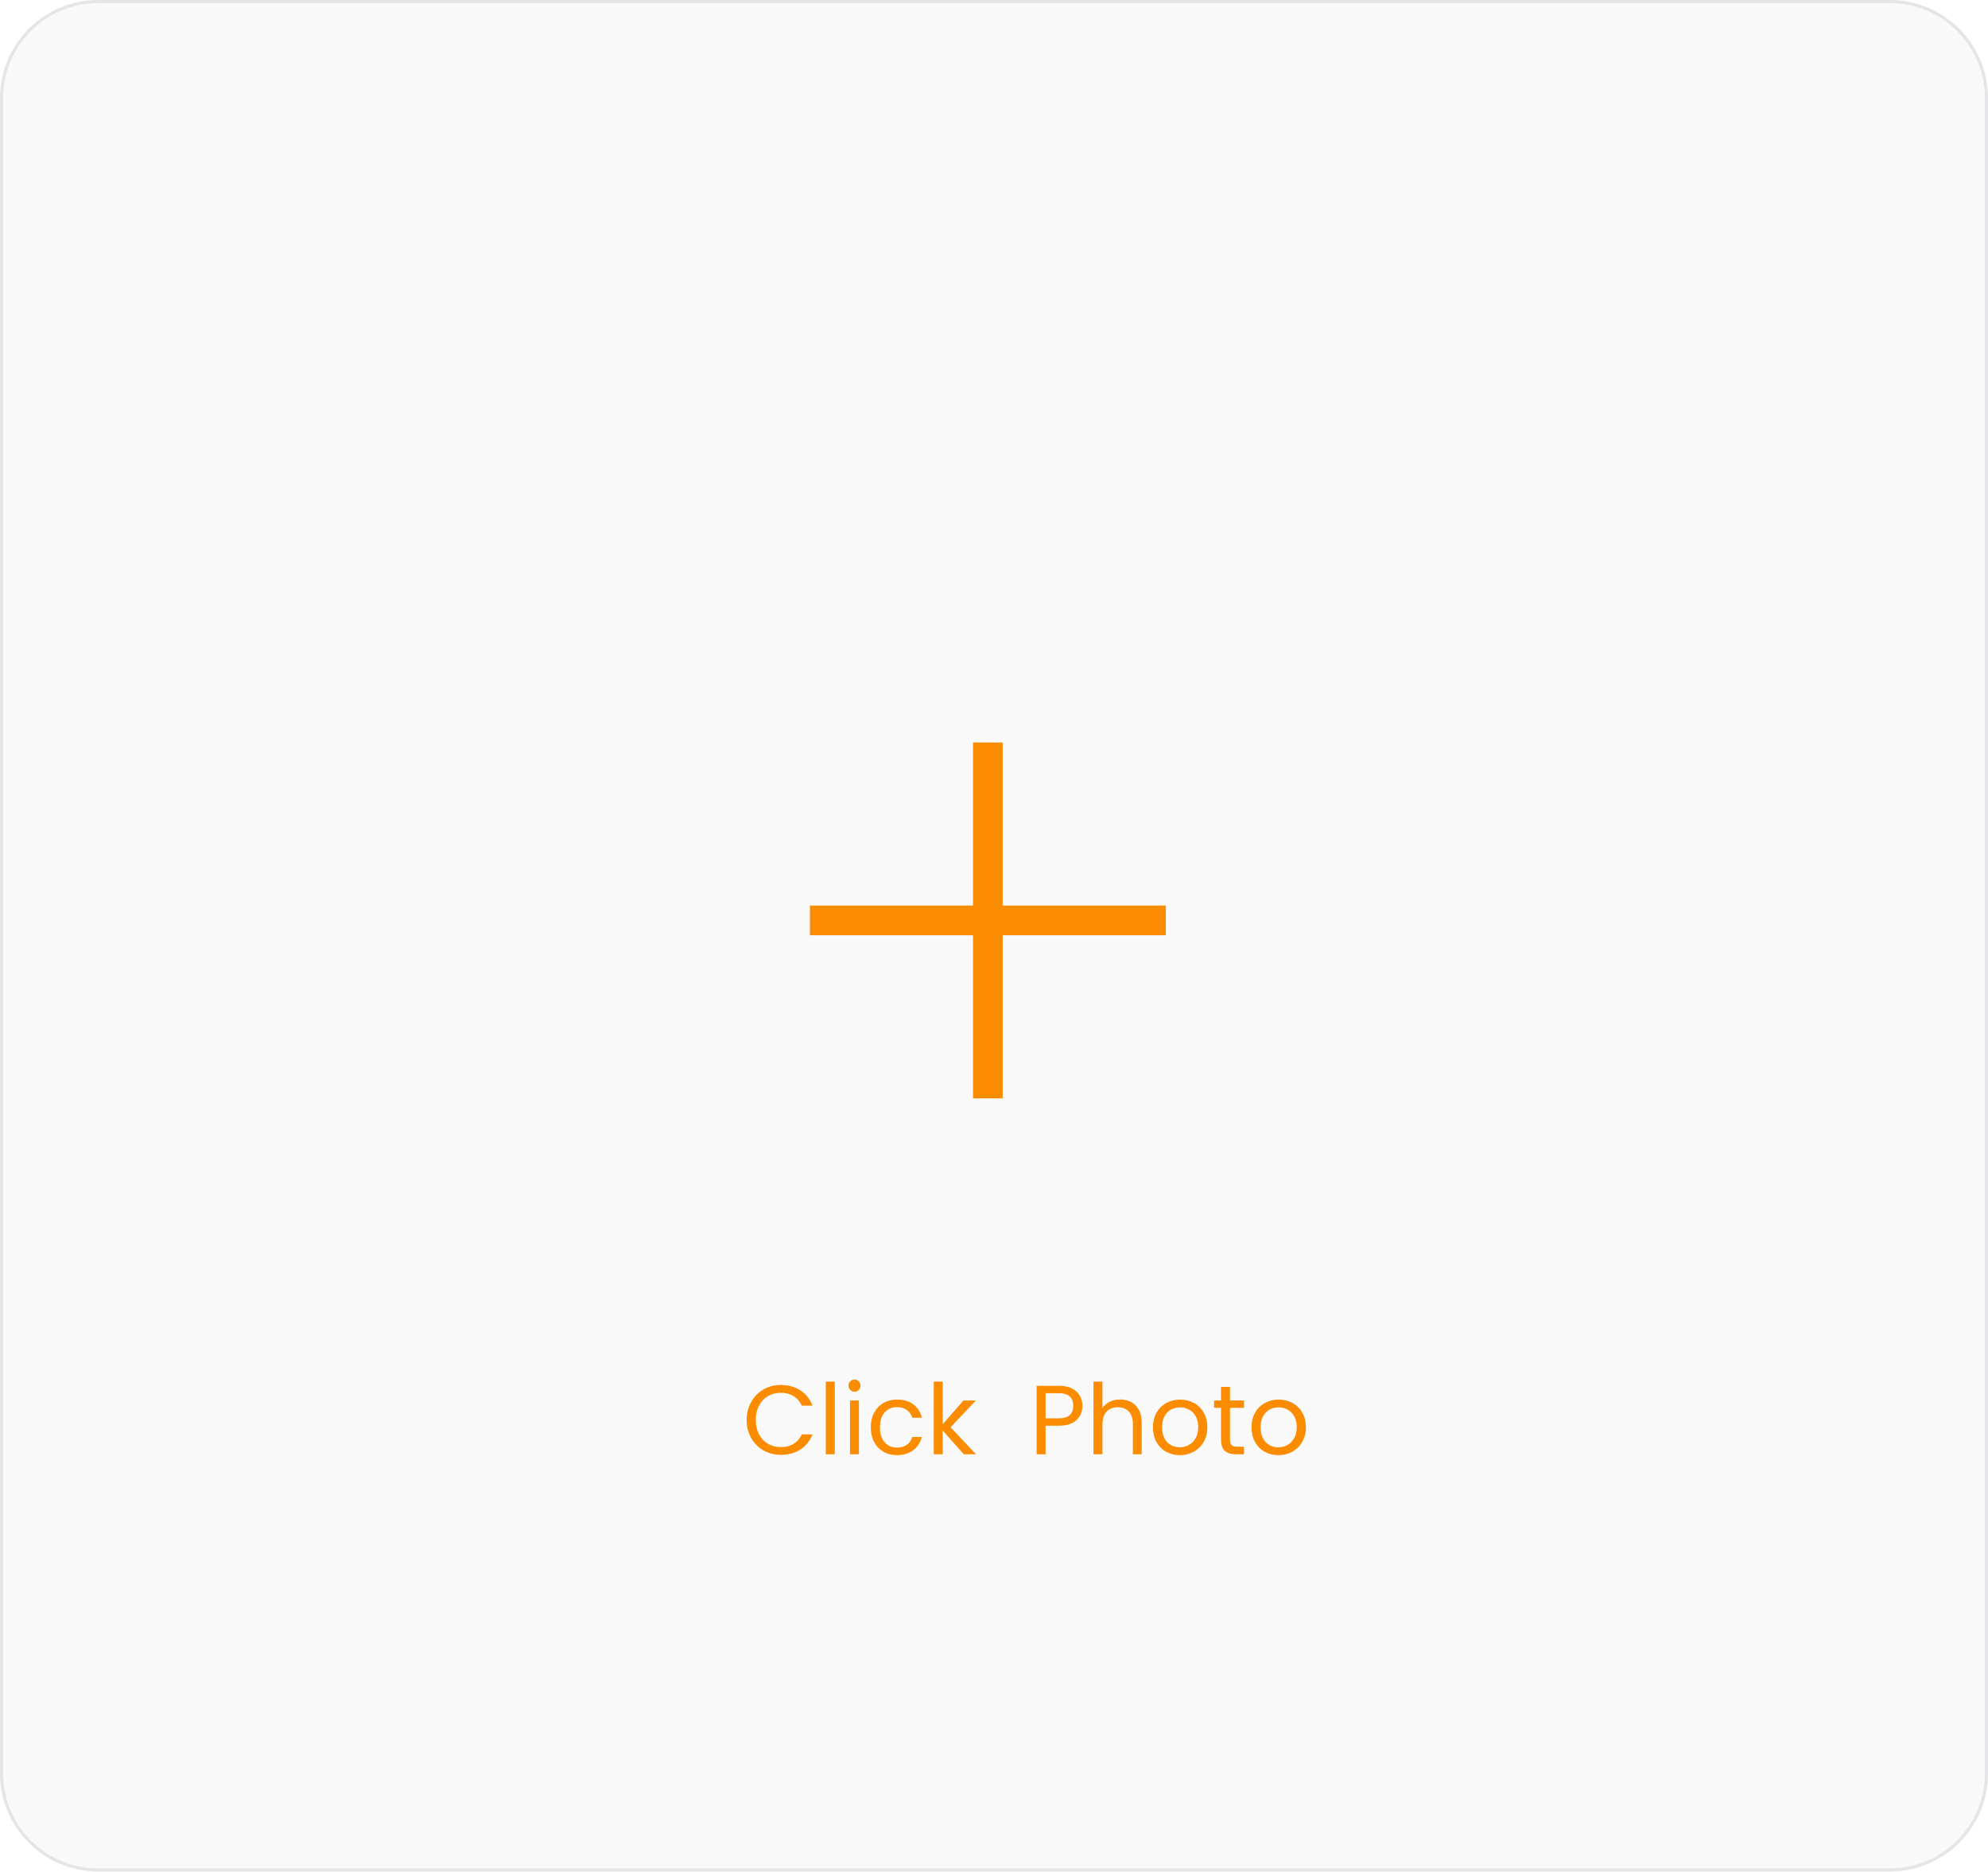
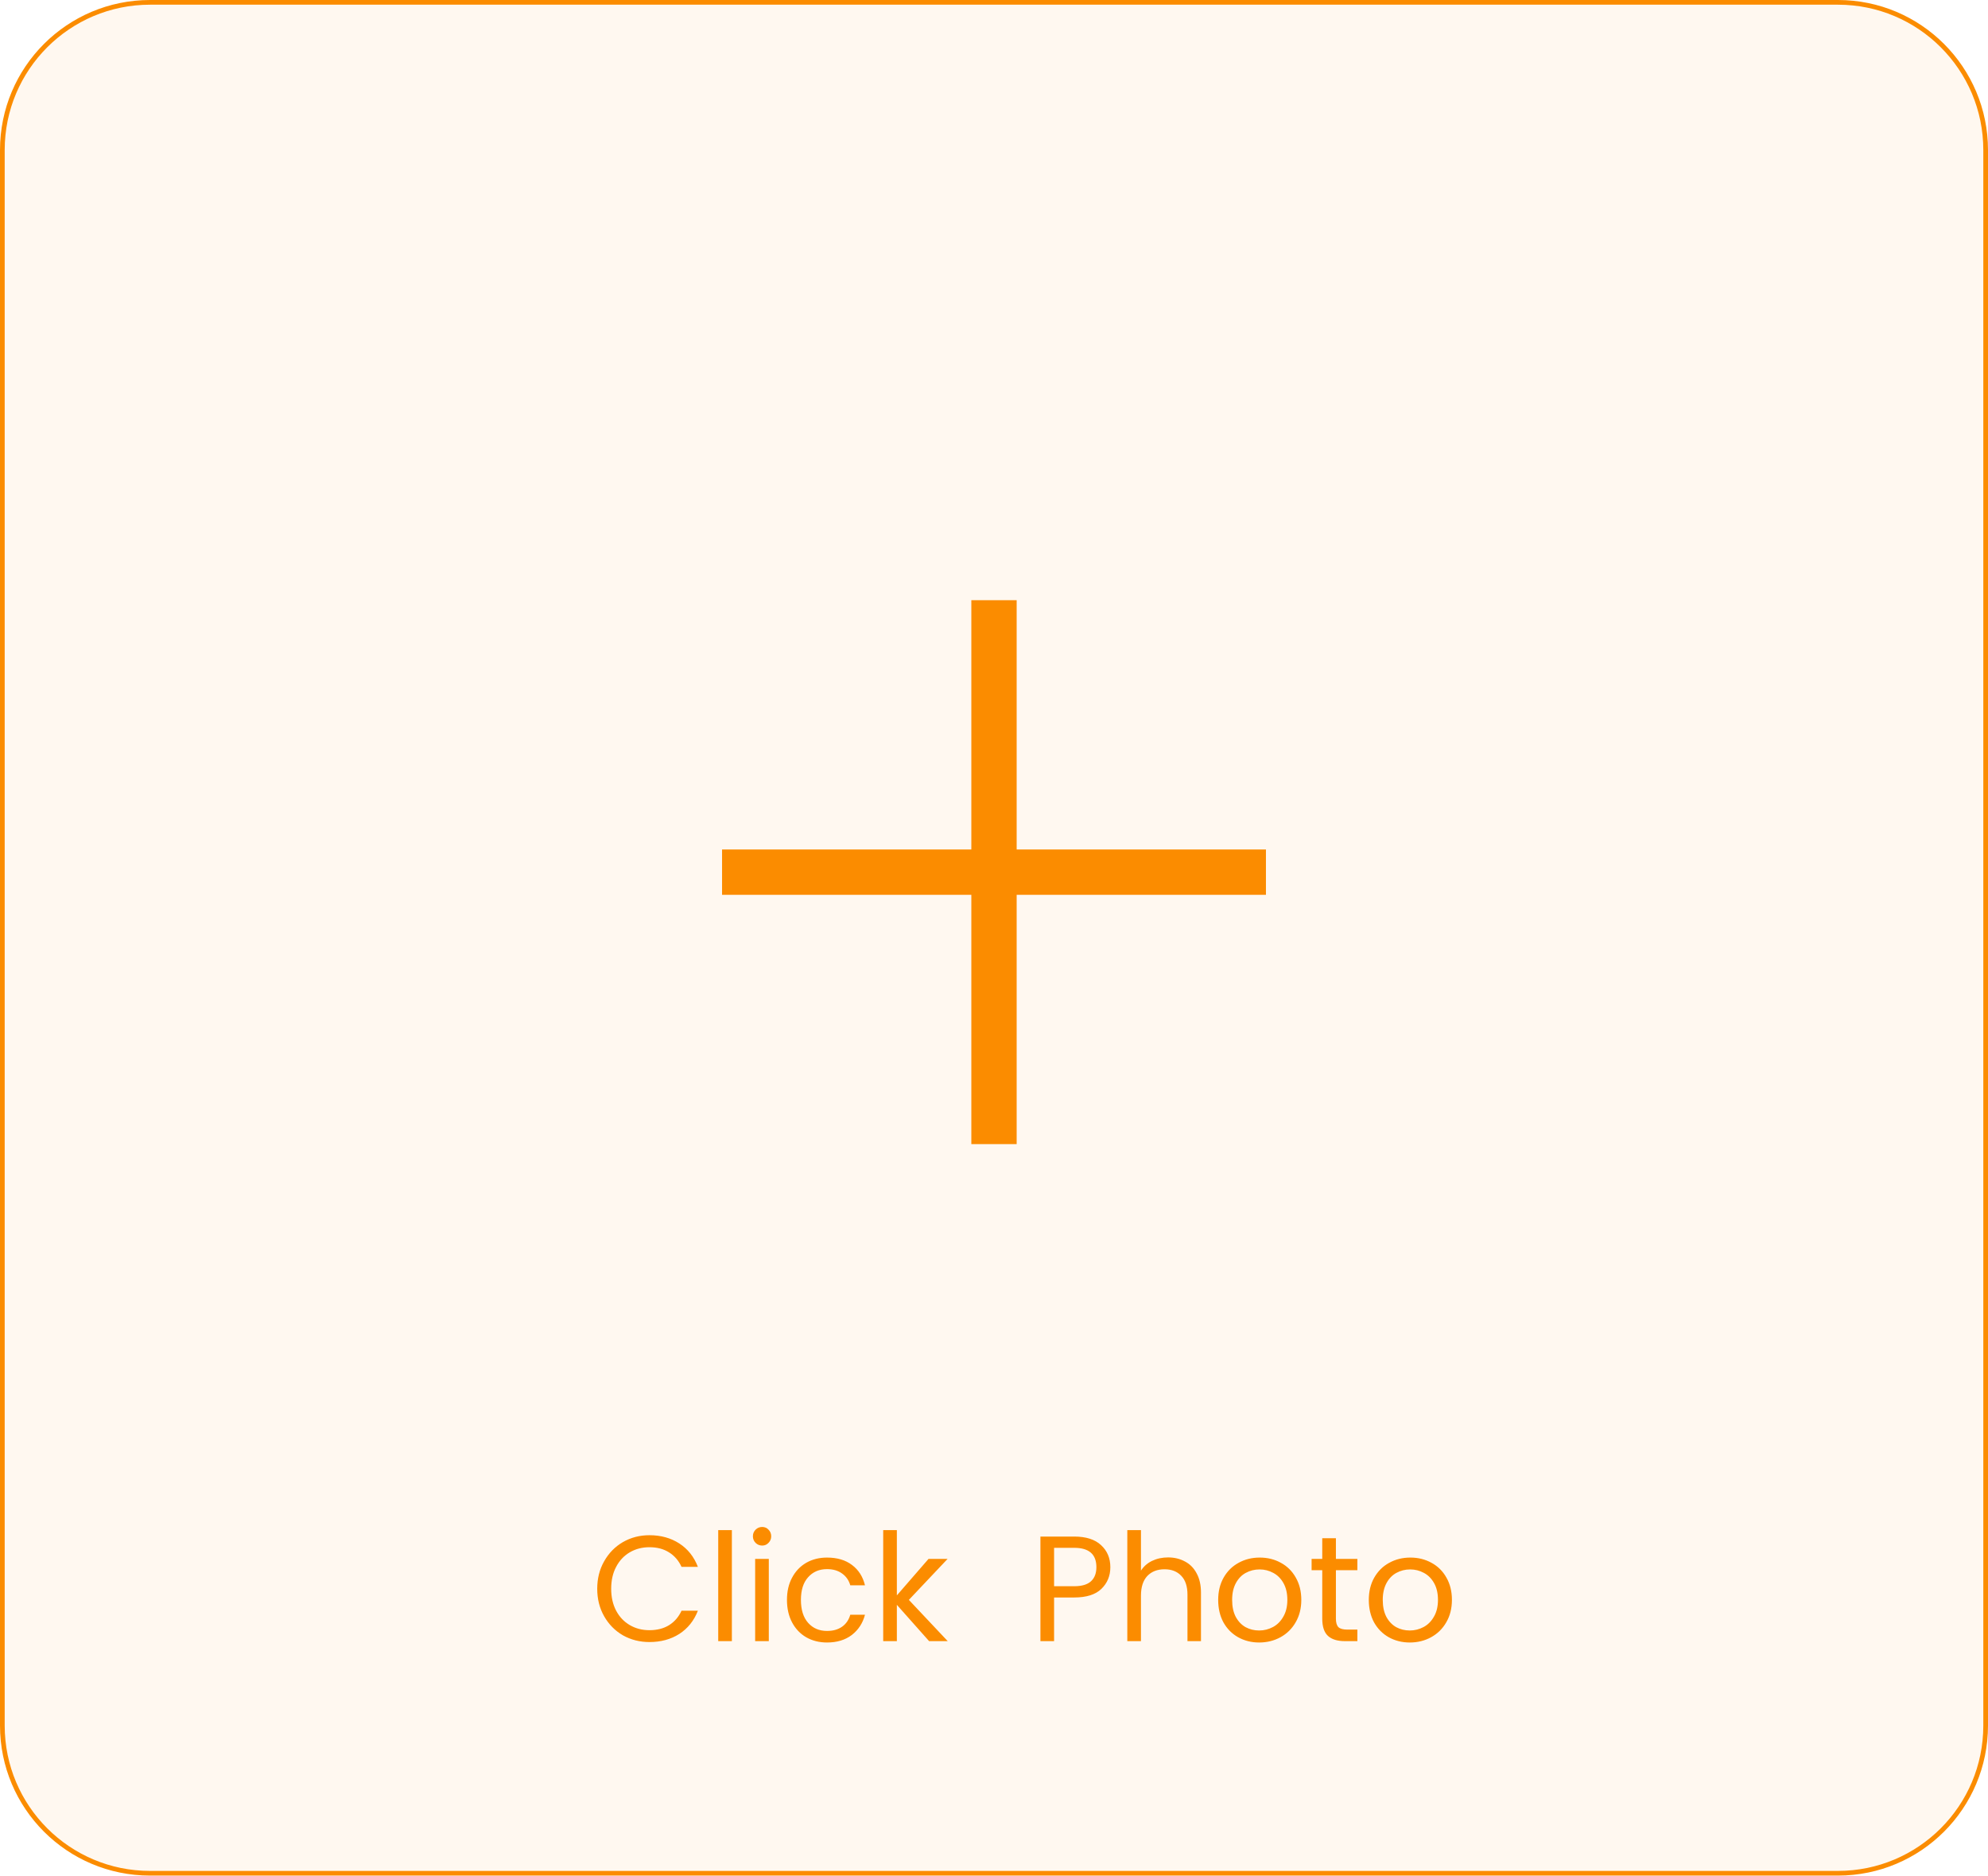
- <svg xmlns="http://www.w3.org/2000/svg" width="324" height="305" viewBox="0 0 324 305" fill="none">
-   <rect width="324" height="305" rx="16" fill="#F9F9F9" />
-   <rect x="0.25" y="0.25" width="323.5" height="304.5" rx="15.75" stroke="#2E2C43" stroke-opacity="0.1" stroke-width="0.5" />
-   <path d="M158.583 152.417H132V147.583H158.583V121H163.417V147.583H190V152.417H163.417V179H158.583V152.417Z" fill="#FB8C00" />
-   <path d="M121.688 231.416C121.688 230.328 121.933 229.352 122.424 228.488C122.915 227.613 123.581 226.931 124.424 226.44C125.277 225.949 126.221 225.704 127.256 225.704C128.472 225.704 129.533 225.997 130.44 226.584C131.347 227.171 132.008 228.003 132.424 229.08H130.68C130.371 228.408 129.923 227.891 129.336 227.528C128.76 227.165 128.067 226.984 127.256 226.984C126.477 226.984 125.779 227.165 125.16 227.528C124.541 227.891 124.056 228.408 123.704 229.08C123.352 229.741 123.176 230.52 123.176 231.416C123.176 232.301 123.352 233.08 123.704 233.752C124.056 234.413 124.541 234.925 125.16 235.288C125.779 235.651 126.477 235.832 127.256 235.832C128.067 235.832 128.76 235.656 129.336 235.304C129.923 234.941 130.371 234.424 130.68 233.752H132.424C132.008 234.819 131.347 235.645 130.44 236.232C129.533 236.808 128.472 237.096 127.256 237.096C126.221 237.096 125.277 236.856 124.424 236.376C123.581 235.885 122.915 235.208 122.424 234.344C121.933 233.48 121.688 232.504 121.688 231.416ZM136.047 225.16V237H134.591V225.16H136.047ZM139.281 226.808C139.004 226.808 138.769 226.712 138.577 226.52C138.385 226.328 138.289 226.093 138.289 225.816C138.289 225.539 138.385 225.304 138.577 225.112C138.769 224.92 139.004 224.824 139.281 224.824C139.548 224.824 139.772 224.92 139.953 225.112C140.145 225.304 140.241 225.539 140.241 225.816C140.241 226.093 140.145 226.328 139.953 226.52C139.772 226.712 139.548 226.808 139.281 226.808ZM139.985 228.232V237H138.529V228.232H139.985ZM141.922 232.6C141.922 231.693 142.104 230.904 142.466 230.232C142.829 229.549 143.33 229.021 143.97 228.648C144.621 228.275 145.362 228.088 146.194 228.088C147.272 228.088 148.157 228.349 148.85 228.872C149.554 229.395 150.018 230.12 150.242 231.048H148.674C148.525 230.515 148.232 230.093 147.794 229.784C147.368 229.475 146.834 229.32 146.194 229.32C145.362 229.32 144.69 229.608 144.178 230.184C143.666 230.749 143.41 231.555 143.41 232.6C143.41 233.656 143.666 234.472 144.178 235.048C144.69 235.624 145.362 235.912 146.194 235.912C146.834 235.912 147.368 235.763 147.794 235.464C148.221 235.165 148.514 234.739 148.674 234.184H150.242C150.008 235.08 149.538 235.8 148.834 236.344C148.13 236.877 147.25 237.144 146.194 237.144C145.362 237.144 144.621 236.957 143.97 236.584C143.33 236.211 142.829 235.683 142.466 235C142.104 234.317 141.922 233.517 141.922 232.6ZM157.081 237L153.641 233.128V237H152.185V225.16H153.641V232.12L157.017 228.232H159.049L154.921 232.6L159.065 237H157.081ZM176.407 229.112C176.407 230.04 176.087 230.813 175.447 231.432C174.817 232.04 173.852 232.344 172.551 232.344H170.407V237H168.951V225.848H172.551C173.809 225.848 174.764 226.152 175.415 226.76C176.076 227.368 176.407 228.152 176.407 229.112ZM172.551 231.144C173.361 231.144 173.959 230.968 174.343 230.616C174.727 230.264 174.919 229.763 174.919 229.112C174.919 227.736 174.129 227.048 172.551 227.048H170.407V231.144H172.551ZM182.568 228.072C183.23 228.072 183.827 228.216 184.36 228.504C184.894 228.781 185.31 229.203 185.608 229.768C185.918 230.333 186.072 231.021 186.072 231.832V237H184.632V232.04C184.632 231.165 184.414 230.499 183.976 230.04C183.539 229.571 182.942 229.336 182.184 229.336C181.416 229.336 180.803 229.576 180.344 230.056C179.896 230.536 179.672 231.235 179.672 232.152V237H178.216V225.16H179.672V229.48C179.96 229.032 180.355 228.685 180.856 228.44C181.368 228.195 181.939 228.072 182.568 228.072ZM192.275 237.144C191.453 237.144 190.707 236.957 190.035 236.584C189.373 236.211 188.851 235.683 188.467 235C188.093 234.307 187.907 233.507 187.907 232.6C187.907 231.704 188.099 230.915 188.483 230.232C188.877 229.539 189.411 229.011 190.083 228.648C190.755 228.275 191.507 228.088 192.339 228.088C193.171 228.088 193.923 228.275 194.595 228.648C195.267 229.011 195.795 229.533 196.179 230.216C196.573 230.899 196.771 231.693 196.771 232.6C196.771 233.507 196.568 234.307 196.163 235C195.768 235.683 195.229 236.211 194.547 236.584C193.864 236.957 193.107 237.144 192.275 237.144ZM192.275 235.864C192.797 235.864 193.288 235.741 193.747 235.496C194.205 235.251 194.573 234.883 194.851 234.392C195.139 233.901 195.283 233.304 195.283 232.6C195.283 231.896 195.144 231.299 194.867 230.808C194.589 230.317 194.227 229.955 193.779 229.72C193.331 229.475 192.845 229.352 192.323 229.352C191.789 229.352 191.299 229.475 190.851 229.72C190.413 229.955 190.061 230.317 189.795 230.808C189.528 231.299 189.395 231.896 189.395 232.6C189.395 233.315 189.523 233.917 189.779 234.408C190.045 234.899 190.397 235.267 190.835 235.512C191.272 235.747 191.752 235.864 192.275 235.864ZM200.461 229.432V234.6C200.461 235.027 200.552 235.331 200.733 235.512C200.914 235.683 201.229 235.768 201.677 235.768H202.749V237H201.437C200.626 237 200.018 236.813 199.613 236.44C199.208 236.067 199.005 235.453 199.005 234.6V229.432H197.869V228.232H199.005V226.024H200.461V228.232H202.749V229.432H200.461ZM208.337 237.144C207.516 237.144 206.769 236.957 206.097 236.584C205.436 236.211 204.913 235.683 204.529 235C204.156 234.307 203.969 233.507 203.969 232.6C203.969 231.704 204.161 230.915 204.545 230.232C204.94 229.539 205.473 229.011 206.145 228.648C206.817 228.275 207.569 228.088 208.401 228.088C209.233 228.088 209.985 228.275 210.657 228.648C211.329 229.011 211.857 229.533 212.241 230.216C212.636 230.899 212.833 231.693 212.833 232.6C212.833 233.507 212.631 234.307 212.225 235C211.831 235.683 211.292 236.211 210.609 236.584C209.927 236.957 209.169 237.144 208.337 237.144ZM208.337 235.864C208.86 235.864 209.351 235.741 209.809 235.496C210.268 235.251 210.636 234.883 210.913 234.392C211.201 233.901 211.345 233.304 211.345 232.6C211.345 231.896 211.207 231.299 210.929 230.808C210.652 230.317 210.289 229.955 209.841 229.72C209.393 229.475 208.908 229.352 208.385 229.352C207.852 229.352 207.361 229.475 206.913 229.72C206.476 229.955 206.124 230.317 205.857 230.808C205.591 231.299 205.457 231.896 205.457 232.6C205.457 233.315 205.585 233.917 205.841 234.408C206.108 234.899 206.46 235.267 206.897 235.512C207.335 235.747 207.815 235.864 208.337 235.864Z" fill="#FB8C00" />
+ <svg xmlns="http://www.w3.org/2000/svg" width="212" height="200" viewBox="0 0 212 200" fill="none">
+   <rect x="0.25" y="0.25" width="211.5" height="199.5" rx="15.75" fill="#FFF8F0" stroke="#FB8C00" stroke-width="0.5" />
+   <path d="M103.583 95.417H77V90.583H103.583V64H108.417V90.583H135V95.417H108.417V122H103.583V95.417Z" fill="#FB8C00" />
+   <path d="M63.688 169.416C63.688 168.328 63.933 167.352 64.424 166.488C64.915 165.613 65.581 164.931 66.424 164.44C67.277 163.949 68.221 163.704 69.256 163.704C70.472 163.704 71.533 163.997 72.44 164.584C73.347 165.171 74.008 166.003 74.424 167.08H72.68C72.371 166.408 71.923 165.891 71.336 165.528C70.76 165.165 70.067 164.984 69.256 164.984C68.477 164.984 67.779 165.165 67.16 165.528C66.541 165.891 66.056 166.408 65.704 167.08C65.352 167.741 65.176 168.52 65.176 169.416C65.176 170.301 65.352 171.08 65.704 171.752C66.056 172.413 66.541 172.925 67.16 173.288C67.779 173.651 68.477 173.832 69.256 173.832C70.067 173.832 70.76 173.656 71.336 173.304C71.923 172.941 72.371 172.424 72.68 171.752H74.424C74.008 172.819 73.347 173.645 72.44 174.232C71.533 174.808 70.472 175.096 69.256 175.096C68.221 175.096 67.277 174.856 66.424 174.376C65.581 173.885 64.915 173.208 64.424 172.344C63.933 171.48 63.688 170.504 63.688 169.416ZM78.047 163.16V175H76.591V163.16H78.047ZM81.281 164.808C81.004 164.808 80.769 164.712 80.577 164.52C80.385 164.328 80.289 164.093 80.289 163.816C80.289 163.539 80.385 163.304 80.577 163.112C80.769 162.92 81.004 162.824 81.281 162.824C81.547 162.824 81.772 162.92 81.953 163.112C82.145 163.304 82.241 163.539 82.241 163.816C82.241 164.093 82.145 164.328 81.953 164.52C81.772 164.712 81.547 164.808 81.281 164.808ZM81.985 166.232V175H80.529V166.232H81.985ZM83.922 170.6C83.922 169.693 84.104 168.904 84.466 168.232C84.829 167.549 85.33 167.021 85.97 166.648C86.621 166.275 87.362 166.088 88.194 166.088C89.272 166.088 90.157 166.349 90.85 166.872C91.554 167.395 92.018 168.12 92.242 169.048H90.674C90.525 168.515 90.232 168.093 89.794 167.784C89.368 167.475 88.834 167.32 88.194 167.32C87.362 167.32 86.69 167.608 86.178 168.184C85.666 168.749 85.41 169.555 85.41 170.6C85.41 171.656 85.666 172.472 86.178 173.048C86.69 173.624 87.362 173.912 88.194 173.912C88.834 173.912 89.368 173.763 89.794 173.464C90.221 173.165 90.514 172.739 90.674 172.184H92.242C92.008 173.08 91.538 173.8 90.834 174.344C90.13 174.877 89.25 175.144 88.194 175.144C87.362 175.144 86.621 174.957 85.97 174.584C85.33 174.211 84.829 173.683 84.466 173C84.104 172.317 83.922 171.517 83.922 170.6ZM99.081 175L95.641 171.128V175H94.185V163.16H95.641V170.12L99.017 166.232H101.049L96.921 170.6L101.065 175H99.081ZM118.407 167.112C118.407 168.04 118.087 168.813 117.447 169.432C116.817 170.04 115.852 170.344 114.551 170.344H112.407V175H110.951V163.848H114.551C115.809 163.848 116.764 164.152 117.415 164.76C118.076 165.368 118.407 166.152 118.407 167.112ZM114.551 169.144C115.361 169.144 115.959 168.968 116.343 168.616C116.727 168.264 116.919 167.763 116.919 167.112C116.919 165.736 116.129 165.048 114.551 165.048H112.407V169.144H114.551ZM124.568 166.072C125.23 166.072 125.827 166.216 126.36 166.504C126.894 166.781 127.31 167.203 127.608 167.768C127.918 168.333 128.072 169.021 128.072 169.832V175H126.632V170.04C126.632 169.165 126.414 168.499 125.976 168.04C125.539 167.571 124.942 167.336 124.184 167.336C123.416 167.336 122.803 167.576 122.344 168.056C121.896 168.536 121.672 169.235 121.672 170.152V175H120.216V163.16H121.672V167.48C121.96 167.032 122.355 166.685 122.856 166.44C123.368 166.195 123.939 166.072 124.568 166.072ZM134.275 175.144C133.453 175.144 132.707 174.957 132.035 174.584C131.373 174.211 130.851 173.683 130.467 173C130.093 172.307 129.907 171.507 129.907 170.6C129.907 169.704 130.099 168.915 130.483 168.232C130.877 167.539 131.411 167.011 132.083 166.648C132.755 166.275 133.507 166.088 134.339 166.088C135.171 166.088 135.923 166.275 136.595 166.648C137.267 167.011 137.795 167.533 138.179 168.216C138.573 168.899 138.771 169.693 138.771 170.6C138.771 171.507 138.568 172.307 138.163 173C137.768 173.683 137.229 174.211 136.547 174.584C135.864 174.957 135.107 175.144 134.275 175.144ZM134.275 173.864C134.797 173.864 135.288 173.741 135.747 173.496C136.205 173.251 136.573 172.883 136.851 172.392C137.139 171.901 137.283 171.304 137.283 170.6C137.283 169.896 137.144 169.299 136.867 168.808C136.589 168.317 136.227 167.955 135.779 167.72C135.331 167.475 134.845 167.352 134.323 167.352C133.789 167.352 133.299 167.475 132.851 167.72C132.413 167.955 132.061 168.317 131.795 168.808C131.528 169.299 131.395 169.896 131.395 170.6C131.395 171.315 131.523 171.917 131.779 172.408C132.045 172.899 132.397 173.267 132.835 173.512C133.272 173.747 133.752 173.864 134.275 173.864ZM142.461 167.432V172.6C142.461 173.027 142.552 173.331 142.733 173.512C142.914 173.683 143.229 173.768 143.677 173.768H144.749V175H143.437C142.626 175 142.018 174.813 141.613 174.44C141.208 174.067 141.005 173.453 141.005 172.6V167.432H139.869V166.232H141.005V164.024H142.461V166.232H144.749V167.432H142.461ZM150.337 175.144C149.516 175.144 148.769 174.957 148.097 174.584C147.436 174.211 146.913 173.683 146.529 173C146.156 172.307 145.969 171.507 145.969 170.6C145.969 169.704 146.161 168.915 146.545 168.232C146.94 167.539 147.473 167.011 148.145 166.648C148.817 166.275 149.569 166.088 150.401 166.088C151.233 166.088 151.985 166.275 152.657 166.648C153.329 167.011 153.857 167.533 154.241 168.216C154.636 168.899 154.833 169.693 154.833 170.6C154.833 171.507 154.631 172.307 154.225 173C153.831 173.683 153.292 174.211 152.609 174.584C151.927 174.957 151.169 175.144 150.337 175.144ZM150.337 173.864C150.86 173.864 151.351 173.741 151.809 173.496C152.268 173.251 152.636 172.883 152.913 172.392C153.201 171.901 153.345 171.304 153.345 170.6C153.345 169.896 153.207 169.299 152.929 168.808C152.652 168.317 152.289 167.955 151.841 167.72C151.393 167.475 150.908 167.352 150.385 167.352C149.852 167.352 149.361 167.475 148.913 167.72C148.476 167.955 148.124 168.317 147.857 168.808C147.591 169.299 147.457 169.896 147.457 170.6C147.457 171.315 147.585 171.917 147.841 172.408C148.108 172.899 148.46 173.267 148.897 173.512C149.335 173.747 149.815 173.864 150.337 173.864Z" fill="#FB8C00" />
</svg>
